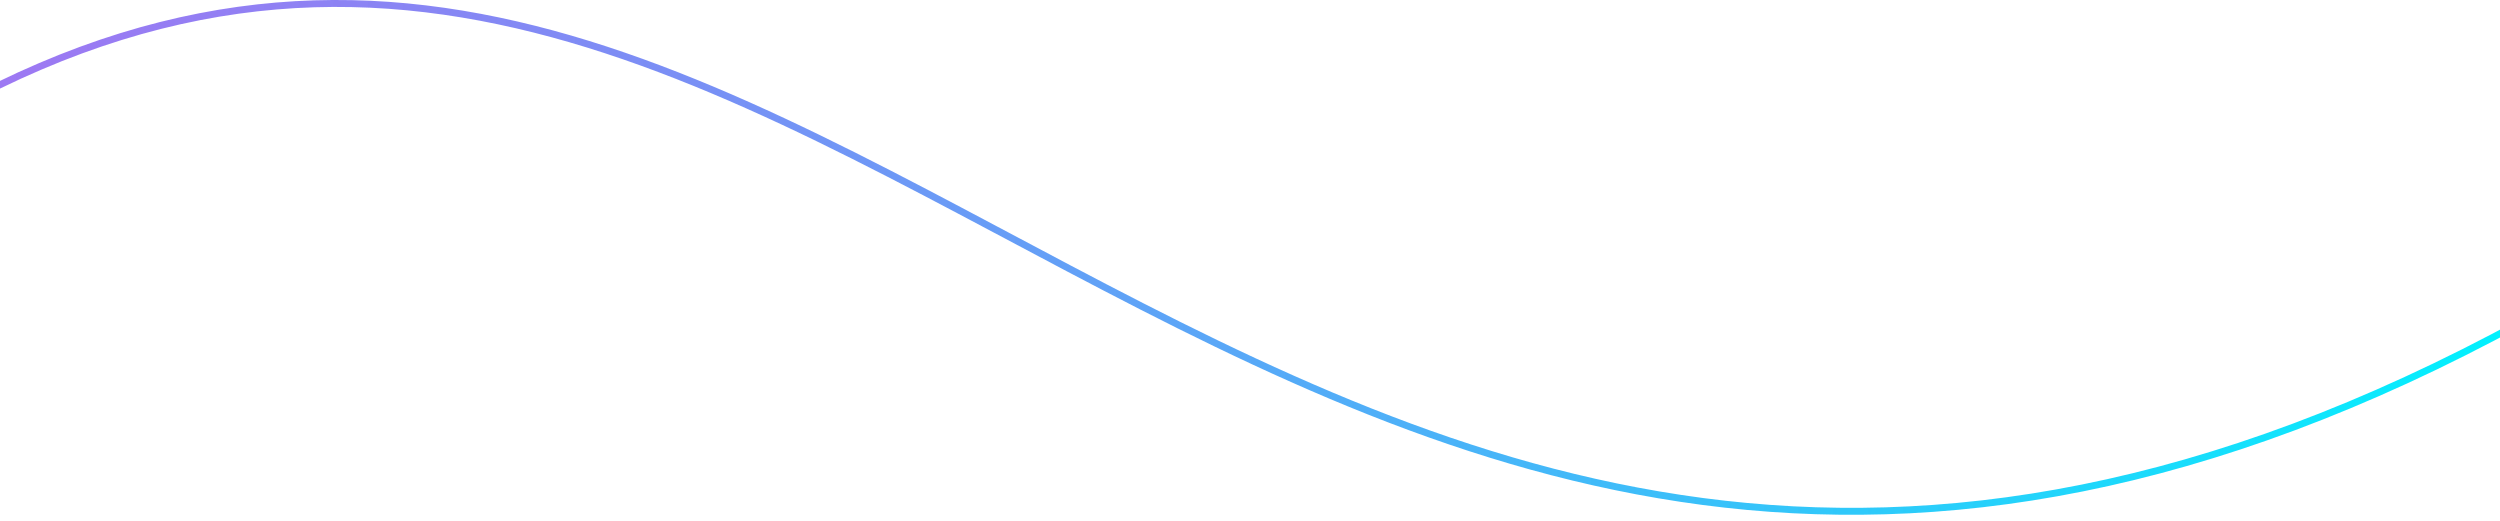
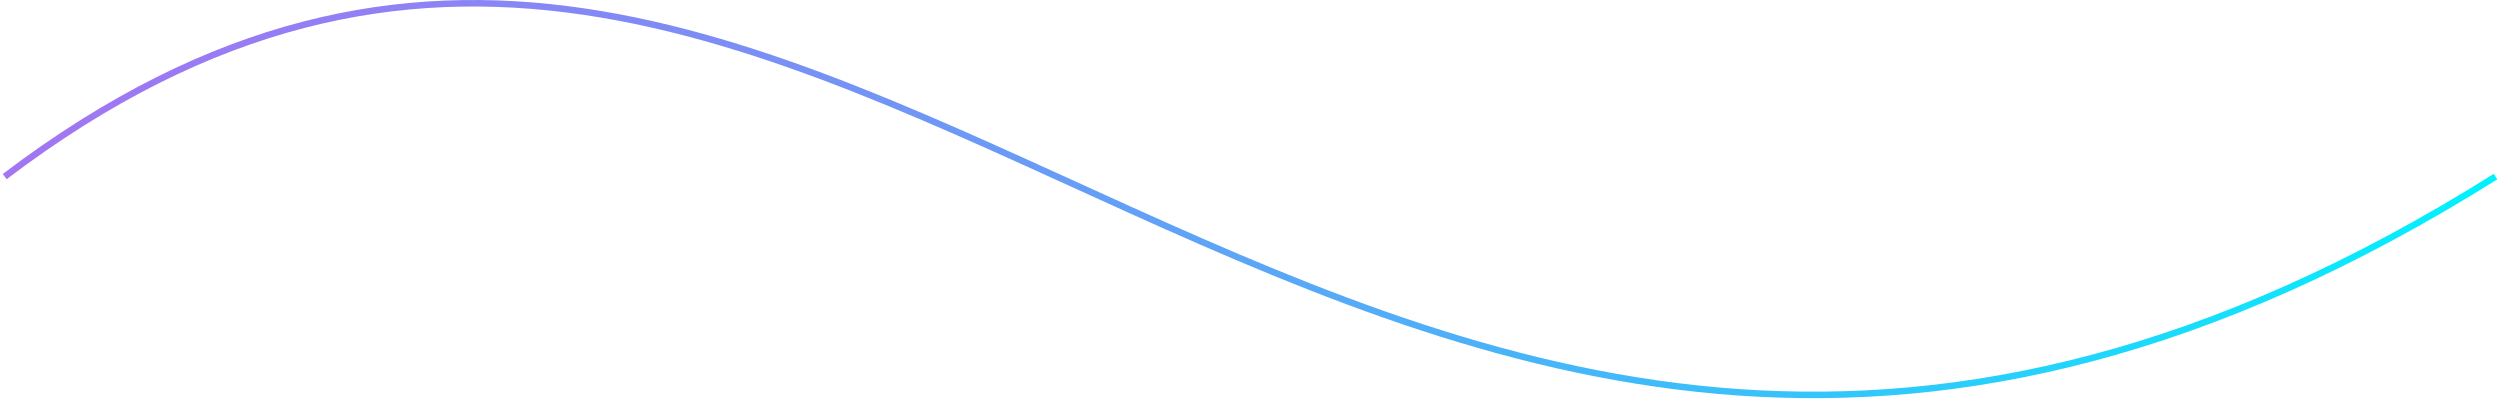
- <svg xmlns="http://www.w3.org/2000/svg" width="360" height="75" viewBox="0 0 360 75" fill="none">
-   <path d="M-18.499 22.868C115.097 -66.165 180.249 146.121 363.31 46.266" stroke="url(#paint0_linear_4558_17460)" />
+ <svg xmlns="http://www.w3.org/2000/svg" width="383" height="61" viewBox="0 0 383.093 61.149" fill="none">
+   <path d="M0.302 27.12C128.202 -69.919 206.217 137.985 382.827 27.12" stroke="url(#paint0_linear_4558_17460)" />
  <defs>
-     <linearGradient id="paint0_linear_4558_17460" x1="-18.71" y1="26.317" x2="363.099" y2="49.714" gradientUnits="userSpaceOnUse">
+     <linearGradient id="paint0_linear_4558_17460" x1="0.302" y1="30.575" x2="382.827" y2="30.575" gradientUnits="userSpaceOnUse">
      <stop stop-color="#7C3AED" stop-opacity="0.7" />
      <stop offset="1" stop-color="#00F2FE" />
    </linearGradient>
  </defs>
</svg>
